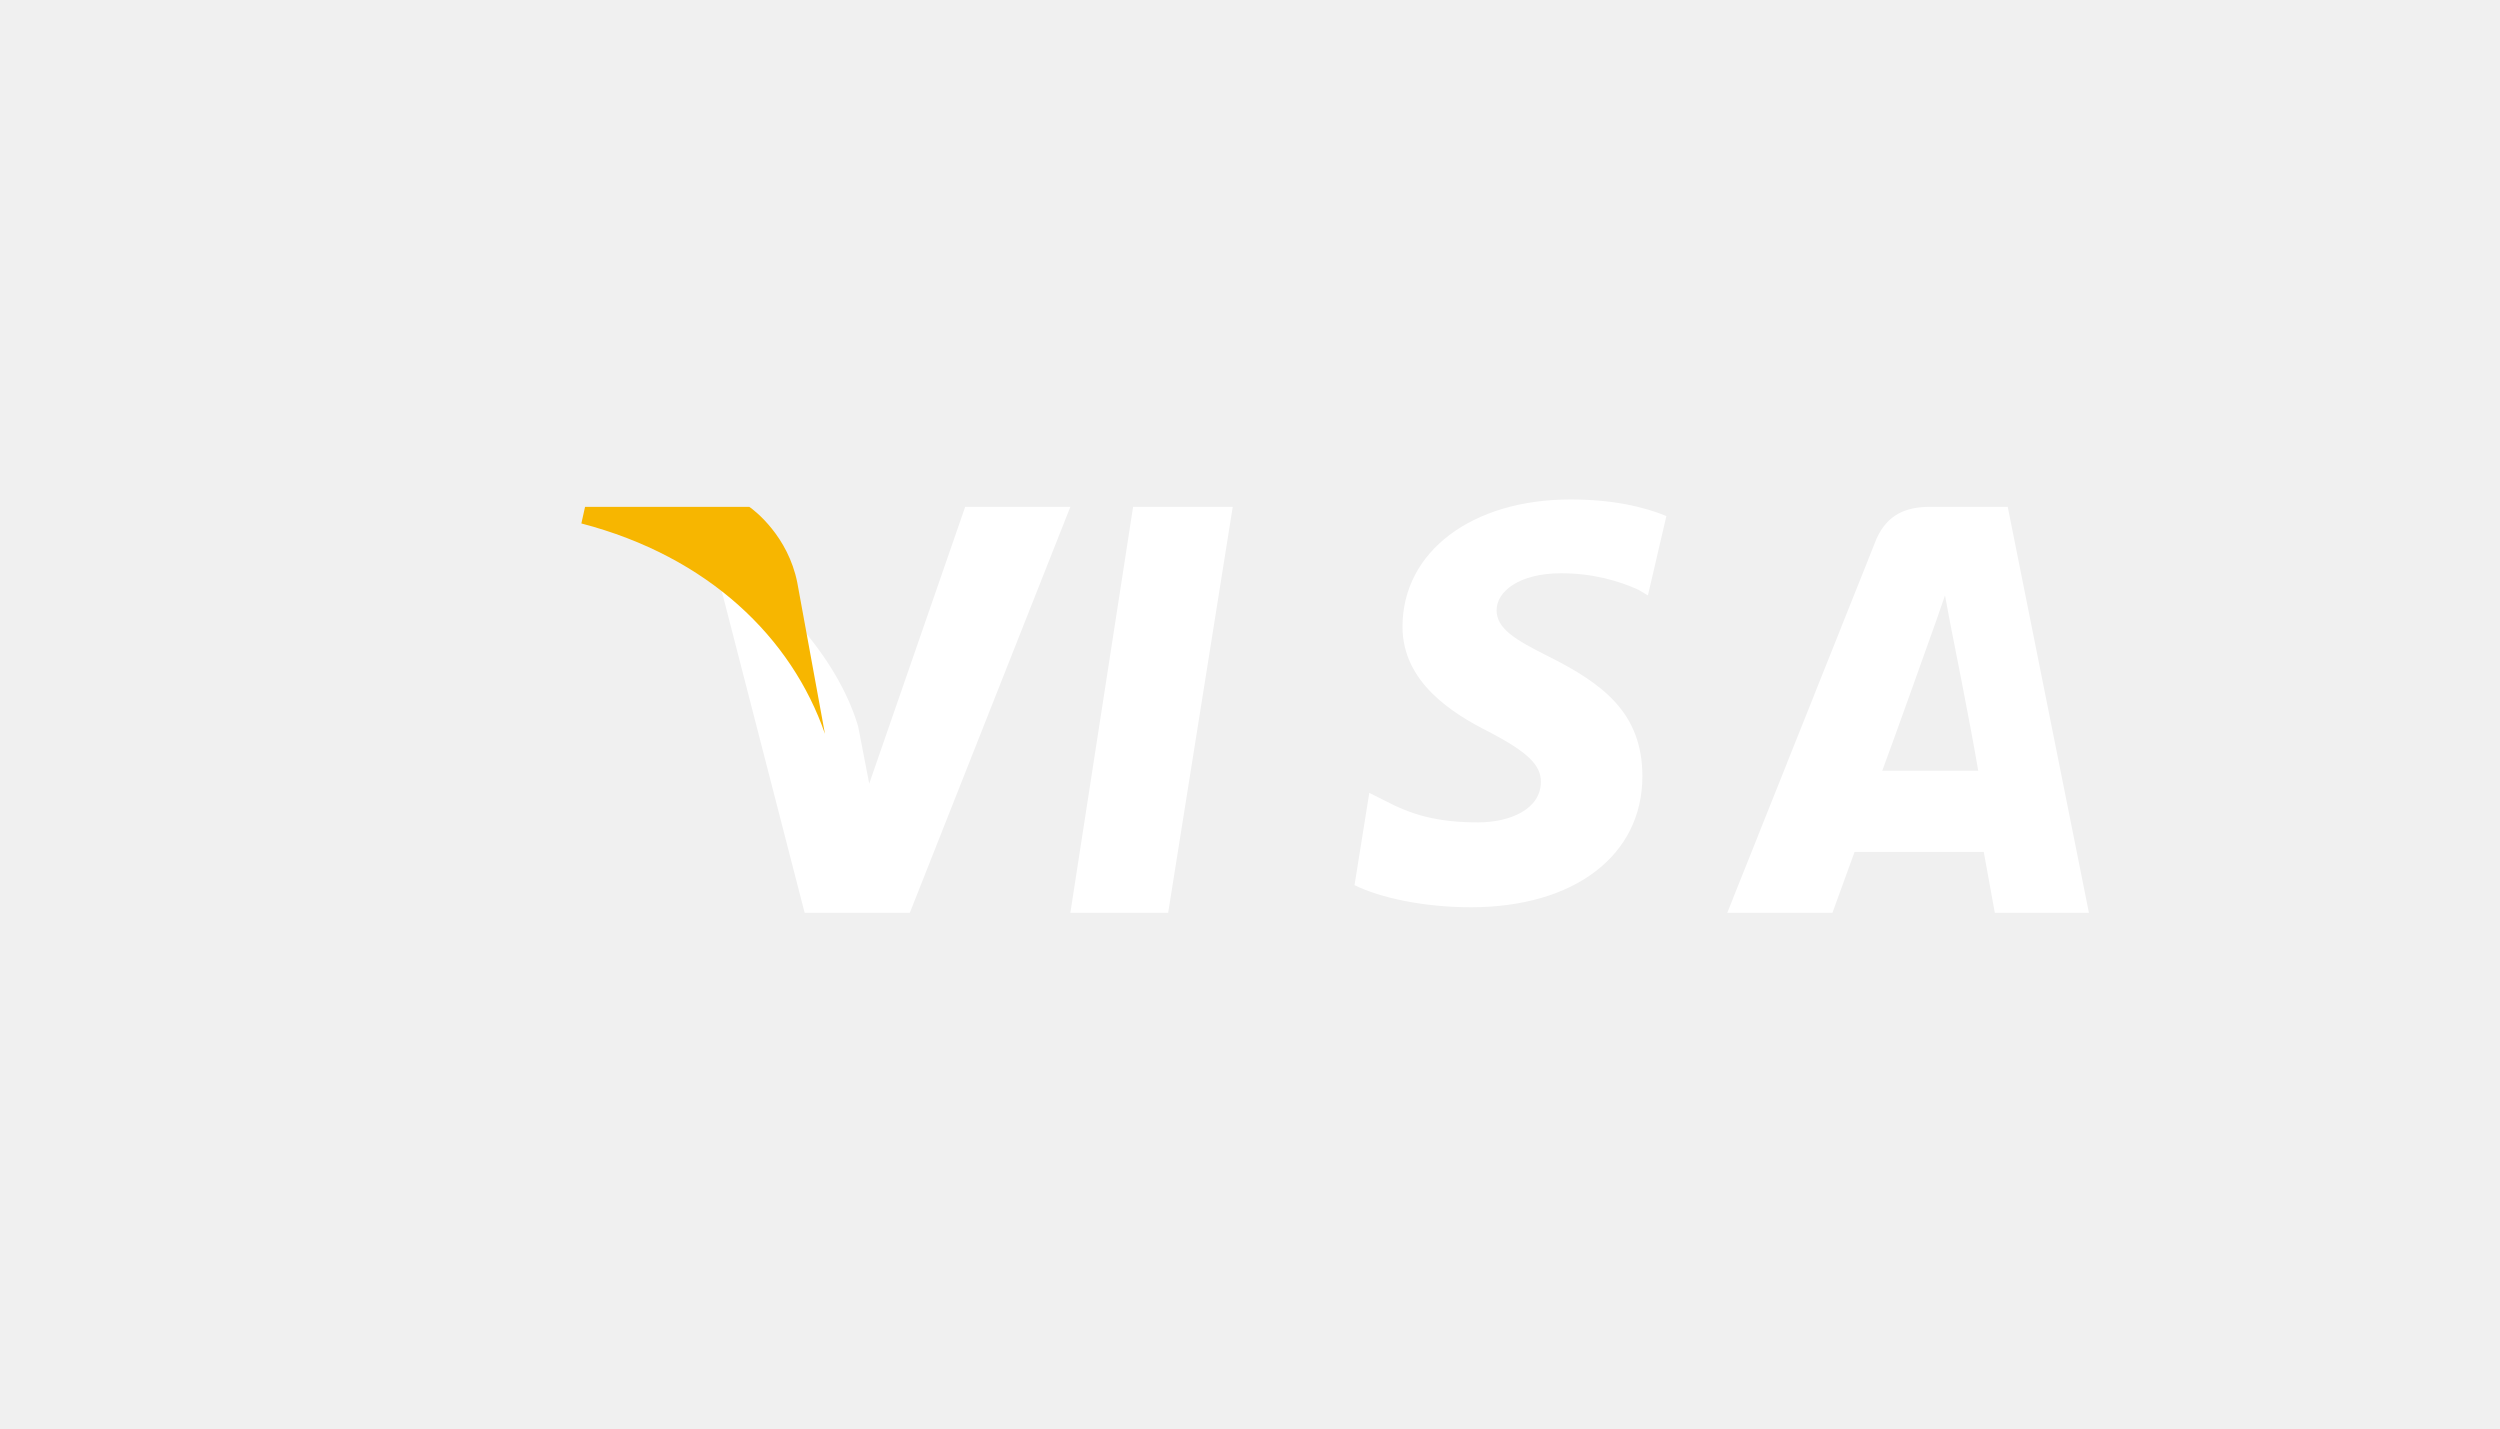
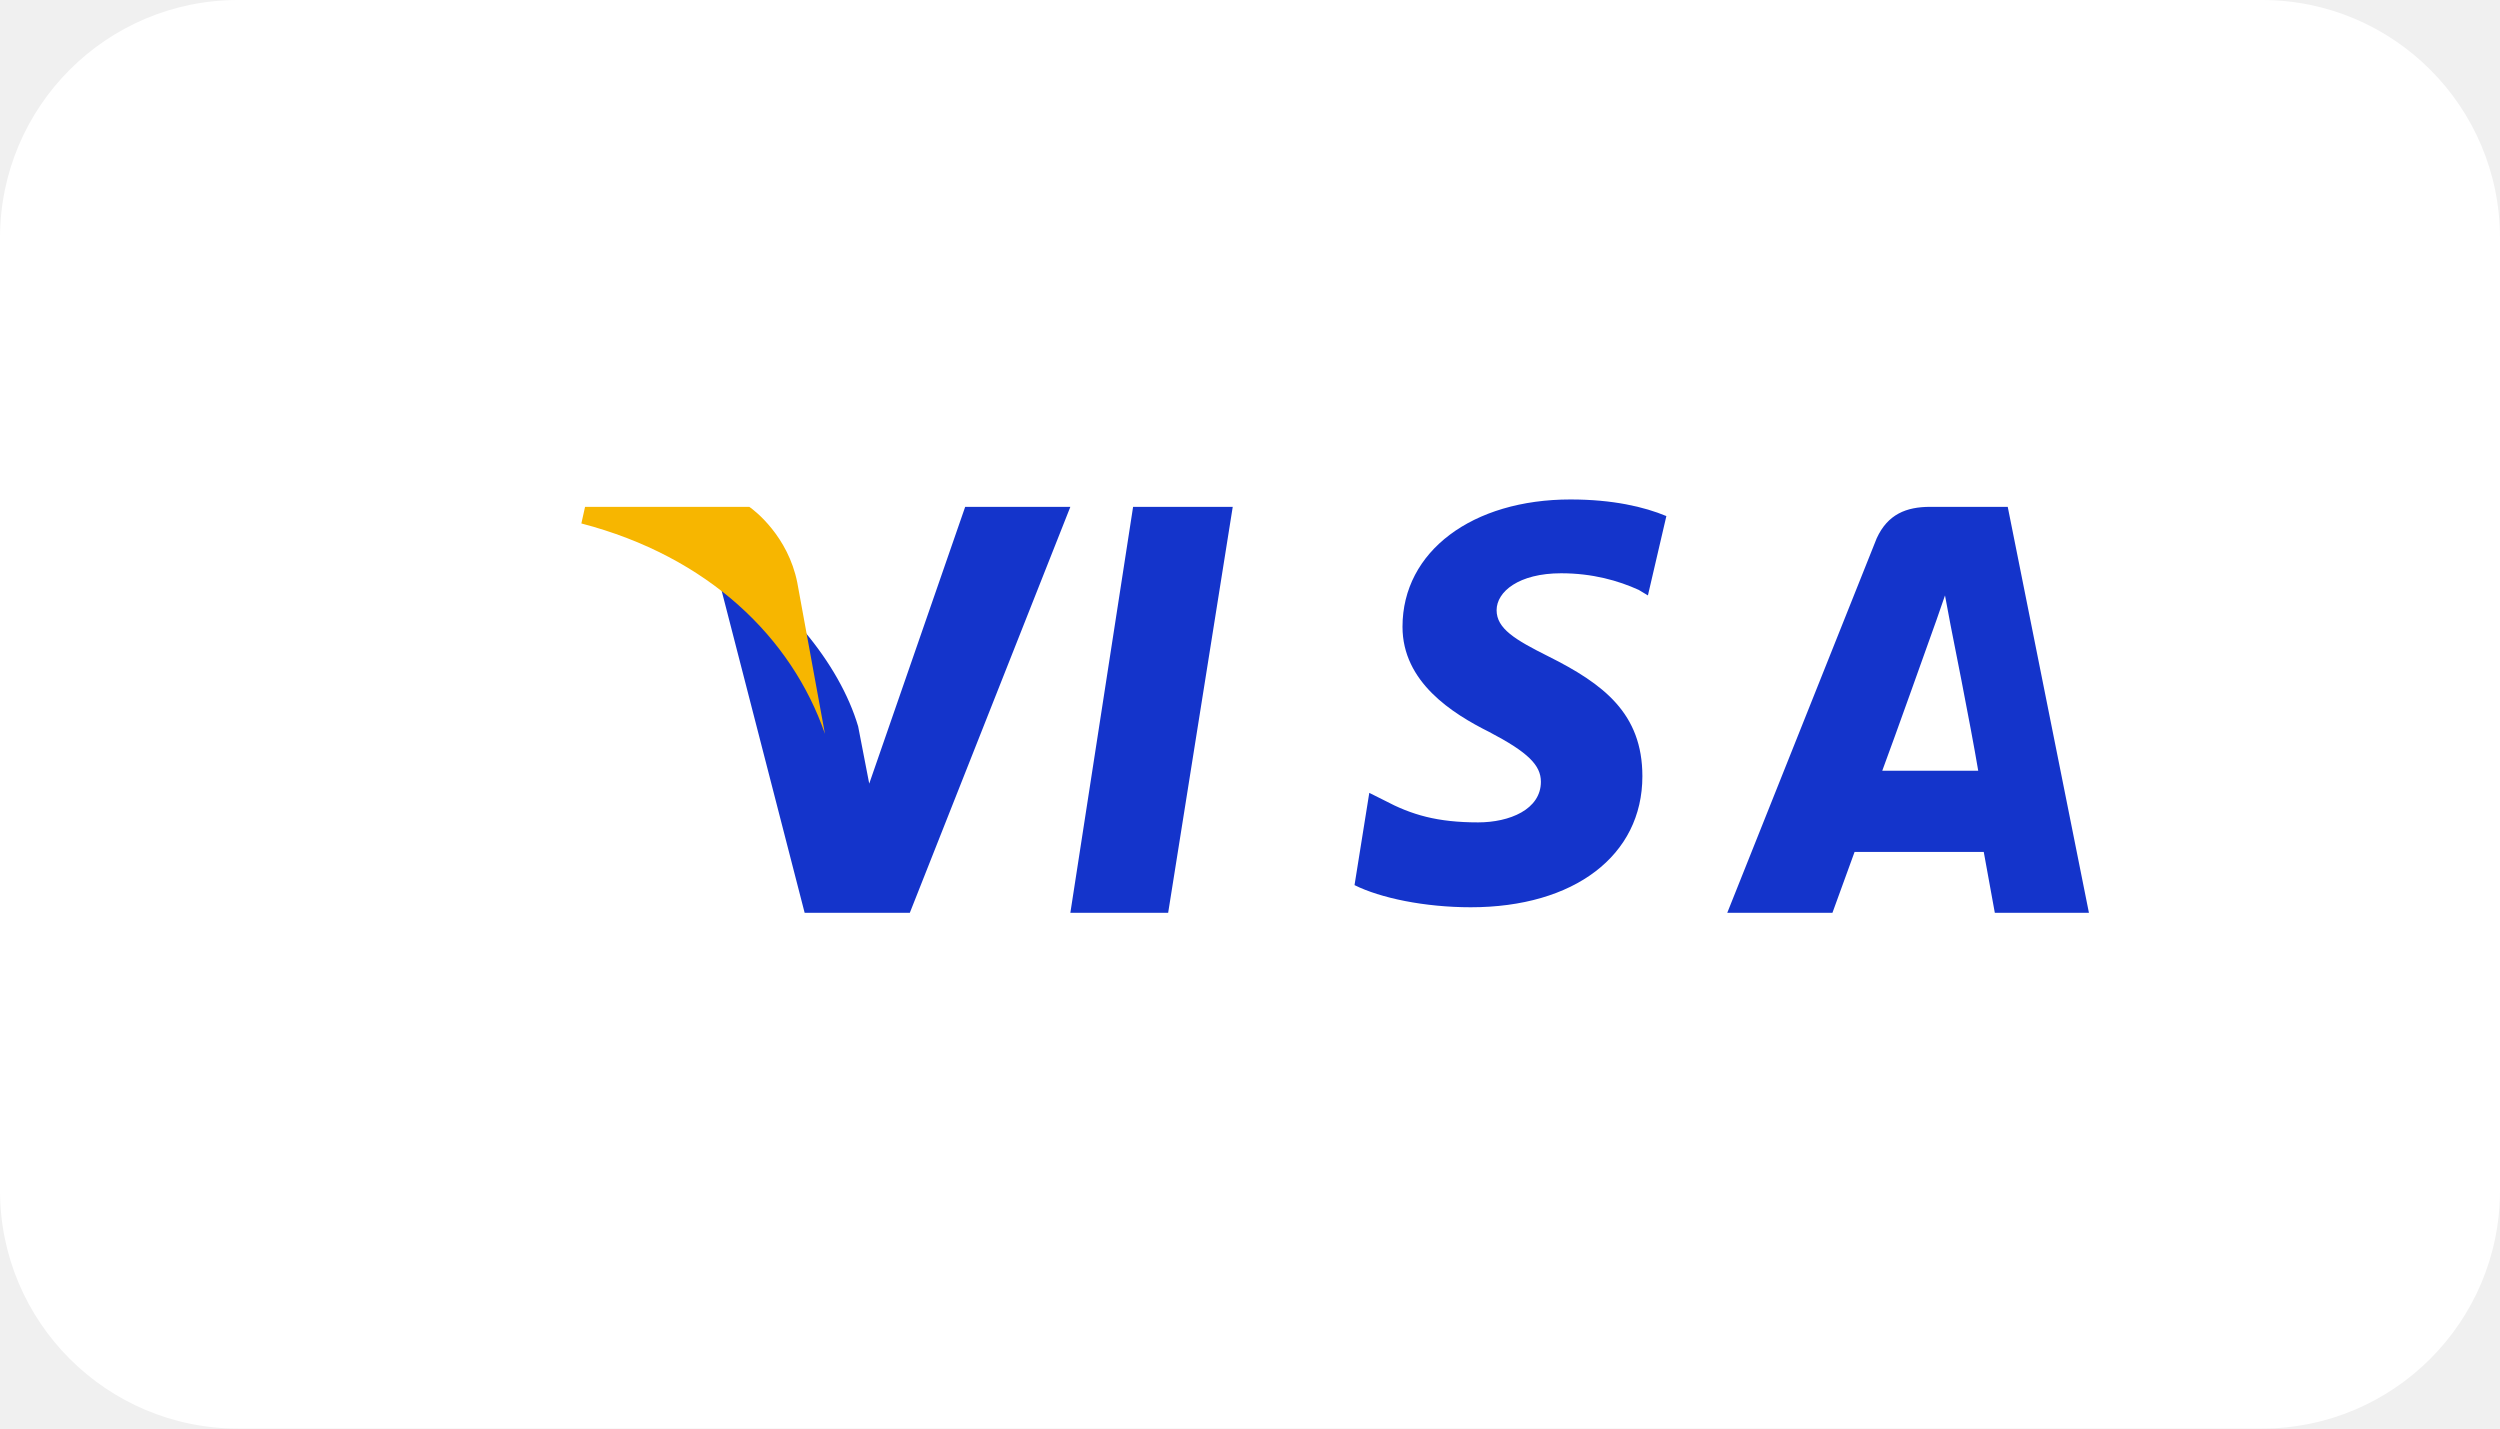
- <svg xmlns="http://www.w3.org/2000/svg" viewBox="0 0 84 48" width="84" height="48" fill="none">
+ <svg xmlns="http://www.w3.org/2000/svg" viewBox="0 0 84 48" width="84" height="48">
+   <rect width="84" height="48" rx="8" fill="#FFFFFF" />
  <g transform="translate(16, 13) scale(0.62)">
-     <path fill="#FFFFFF" d="M37.5 28.5H32.2L35.6 6.5H41L37.5 28.5ZM64.5 7C63.3 6.5 61.6 6.1 59.3 6.1C54 6.1 50.2 8.9 50.2 13C50.2 16 52.9 17.7 54.9 18.7C57 19.8 57.7 20.5 57.7 21.4C57.7 22.9 56 23.6 54.3 23.6C52.1 23.6 50.7 23.2 49.2 22.4L48.4 22L47.6 27C49 27.7 51.4 28.2 53.9 28.2C59.5 28.2 63.2 25.4 63.2 21.1C63.2 17.7 61.1 16.1 58.1 14.6C56.3 13.7 55.3 13.1 55.3 12.1C55.3 11.1 56.5 10.1 58.8 10.1C60.5 10.1 61.9 10.5 63 11L63.5 11.3L64.5 7ZM83 6.5H78.8C77.5 6.5 76.5 6.9 75.9 8.2L67.8 28.5H73.5L74.7 25.2H81.7L82.3 28.5H87.4L83 6.5ZM76.2 20.8C76.8 19.2 78.9 13.3 78.9 13.3C78.9 13.3 79.3 12.2 79.6 11.3L79.9 12.9C79.9 12.9 81 18.4 81.4 20.8H76.2ZM26.5 6.5L21.3 21.5L20.7 18.4C19.7 15 16.6 11.2 12.8 9.1L17.8 28.5H23.5L32.2 6.5H26.5Z" />
+     <path fill="#1434CB" d="M37.5 28.5H32.2L35.6 6.5H41L37.5 28.5ZM64.5 7C63.3 6.5 61.6 6.1 59.3 6.1C54 6.1 50.2 8.9 50.2 13C50.2 16 52.9 17.7 54.9 18.7C57 19.8 57.7 20.5 57.7 21.4C57.7 22.9 56 23.6 54.3 23.6C52.1 23.6 50.7 23.2 49.2 22.4L48.4 22L47.6 27C49 27.7 51.4 28.2 53.9 28.2C59.5 28.2 63.2 25.4 63.2 21.1C63.2 17.7 61.1 16.1 58.1 14.6C56.3 13.7 55.3 13.1 55.3 12.1C55.3 11.1 56.5 10.1 58.8 10.1C60.5 10.1 61.9 10.5 63 11L63.5 11.3L64.5 7ZM83 6.5H78.8C77.5 6.5 76.5 6.9 75.9 8.2L67.8 28.5H73.5L74.7 25.2H81.7L82.3 28.5H87.4L83 6.5ZM76.2 20.8C76.8 19.2 78.9 13.3 78.9 13.3C78.9 13.3 79.3 12.2 79.6 11.3L79.9 12.9C79.9 12.9 81 18.4 81.4 20.8H76.2ZM26.5 6.5L21.3 21.5L20.7 18.4C19.7 15 16.6 11.2 12.8 9.1L17.8 28.5H23.5L32.2 6.5H26.5Z" />
    <path fill="#F7B600" d="M14.8 6.5H5.9L5.7 7.4C12.6 9.2 17.1 13.6 18.9 18.8L17.4 10.6C16.9 8.1 15.1 6.7 14.8 6.5Z" />
  </g>
</svg>
